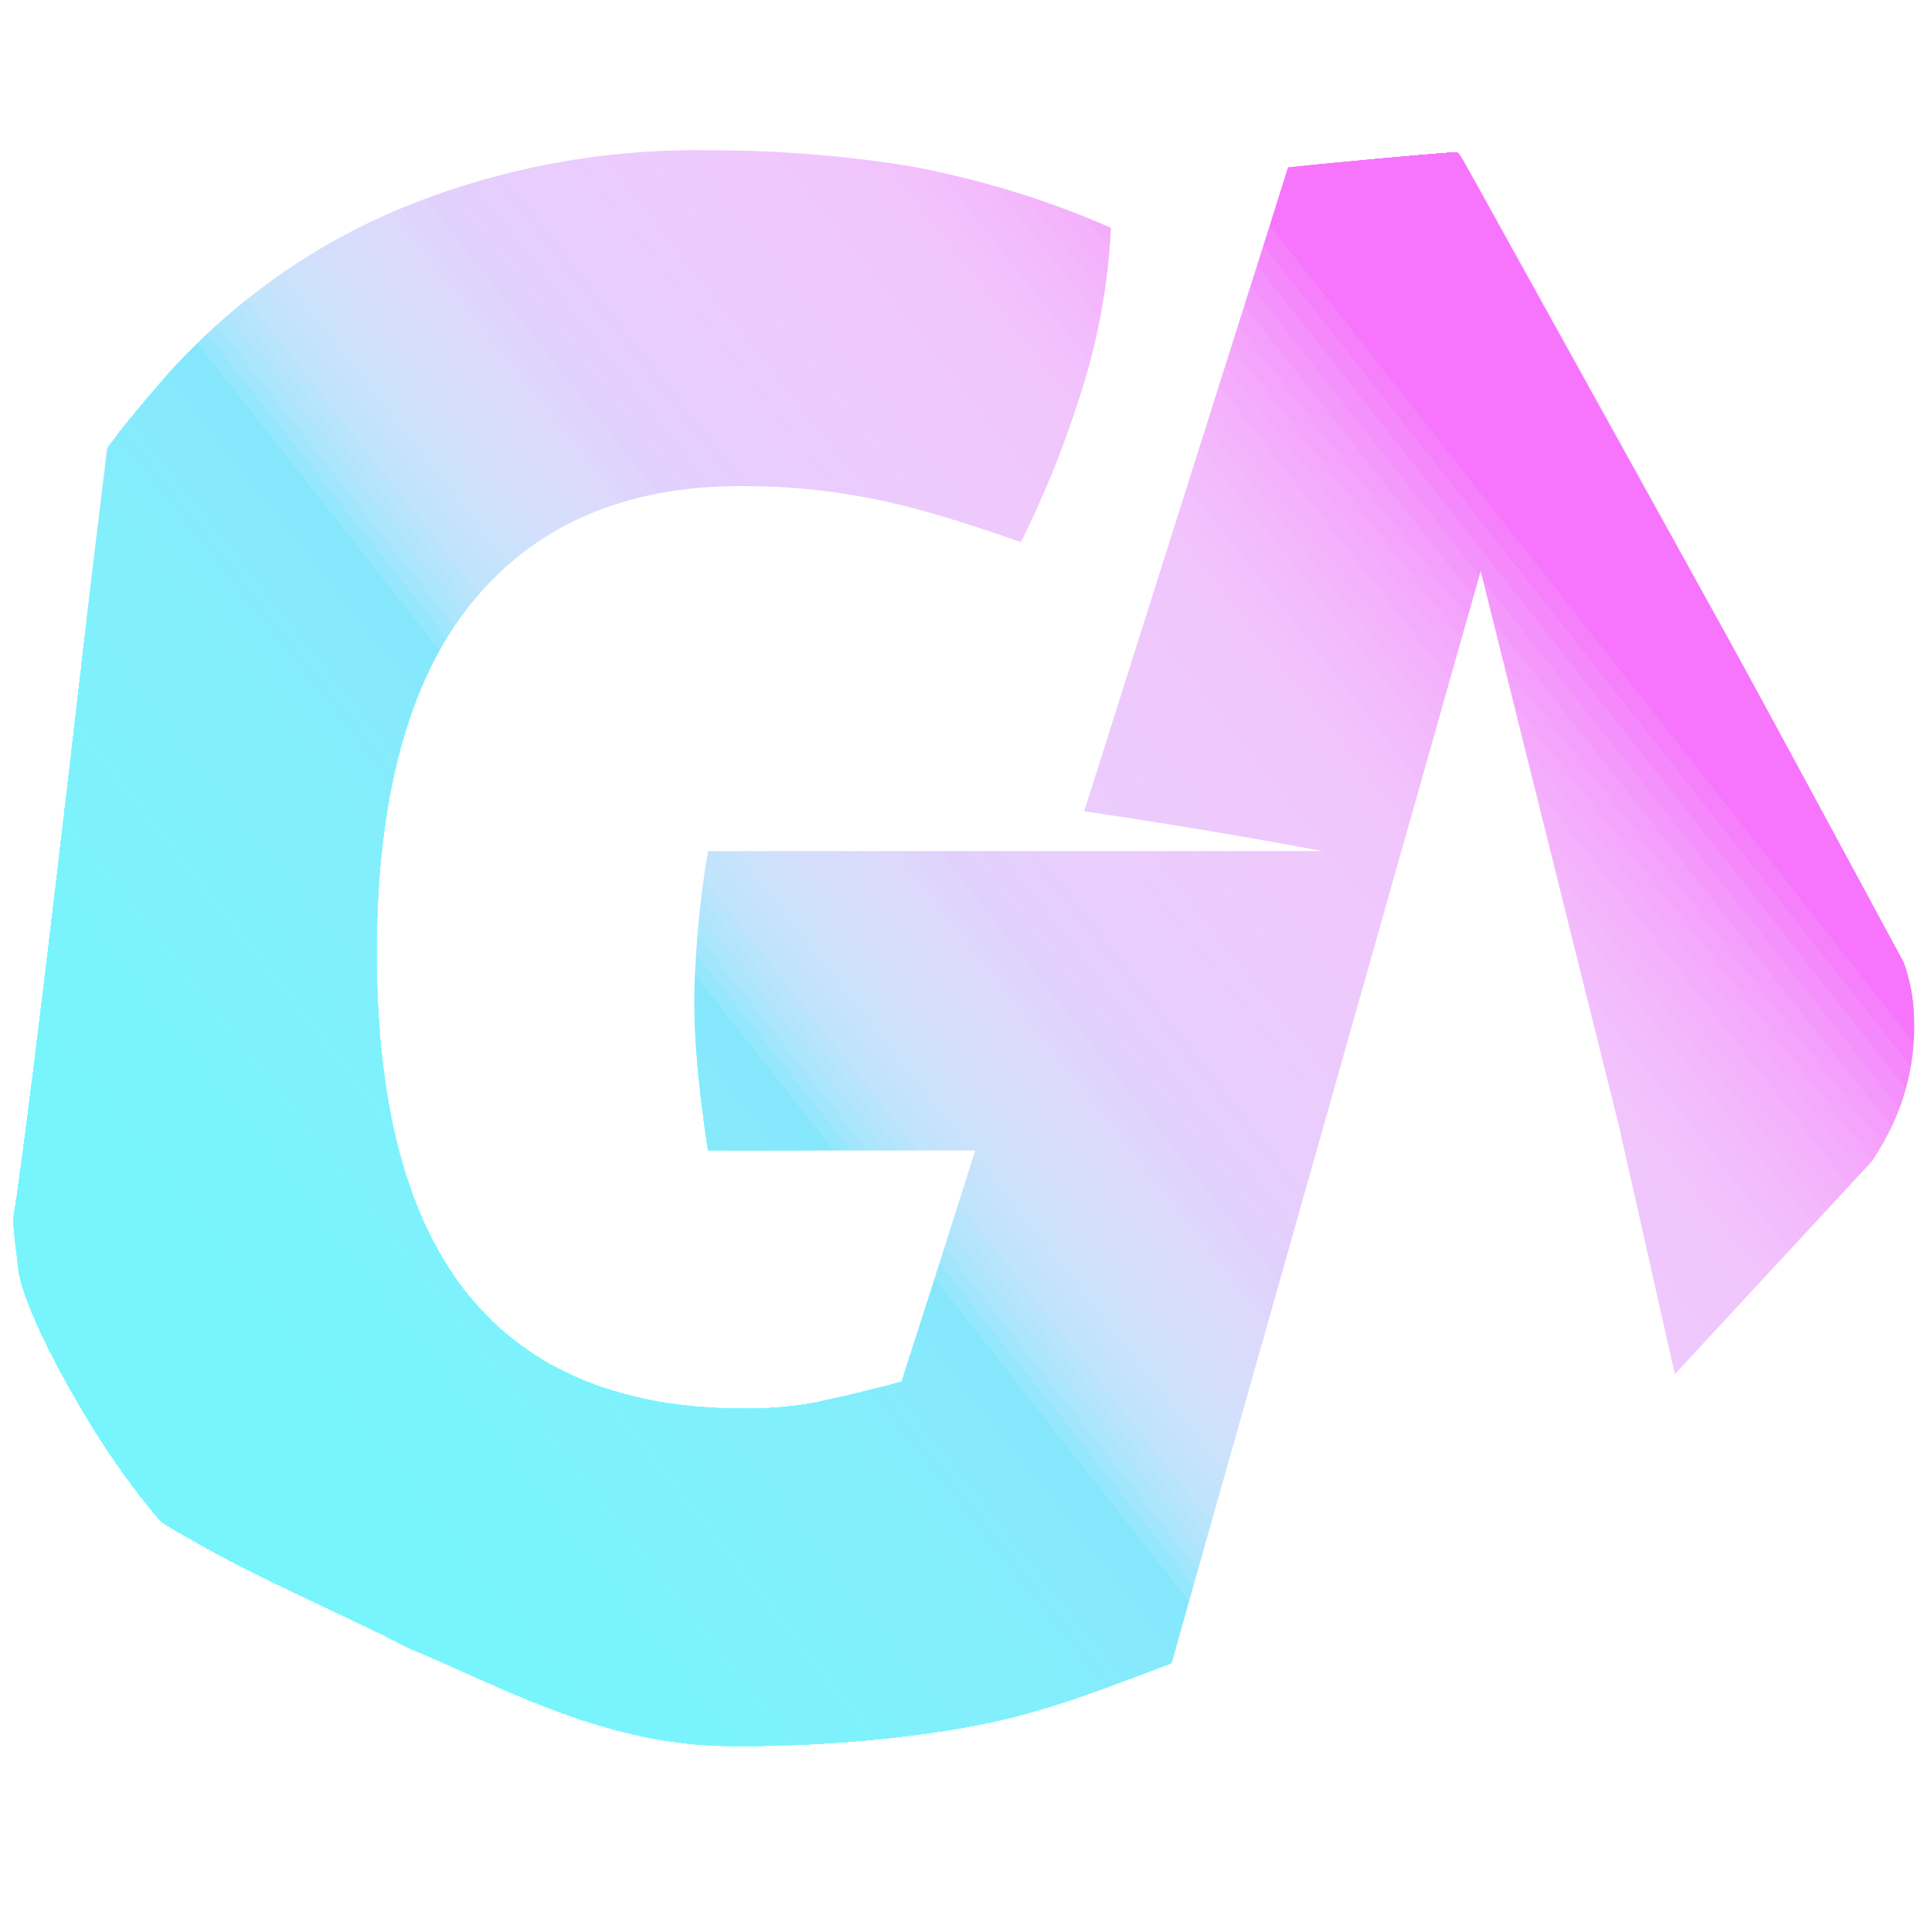
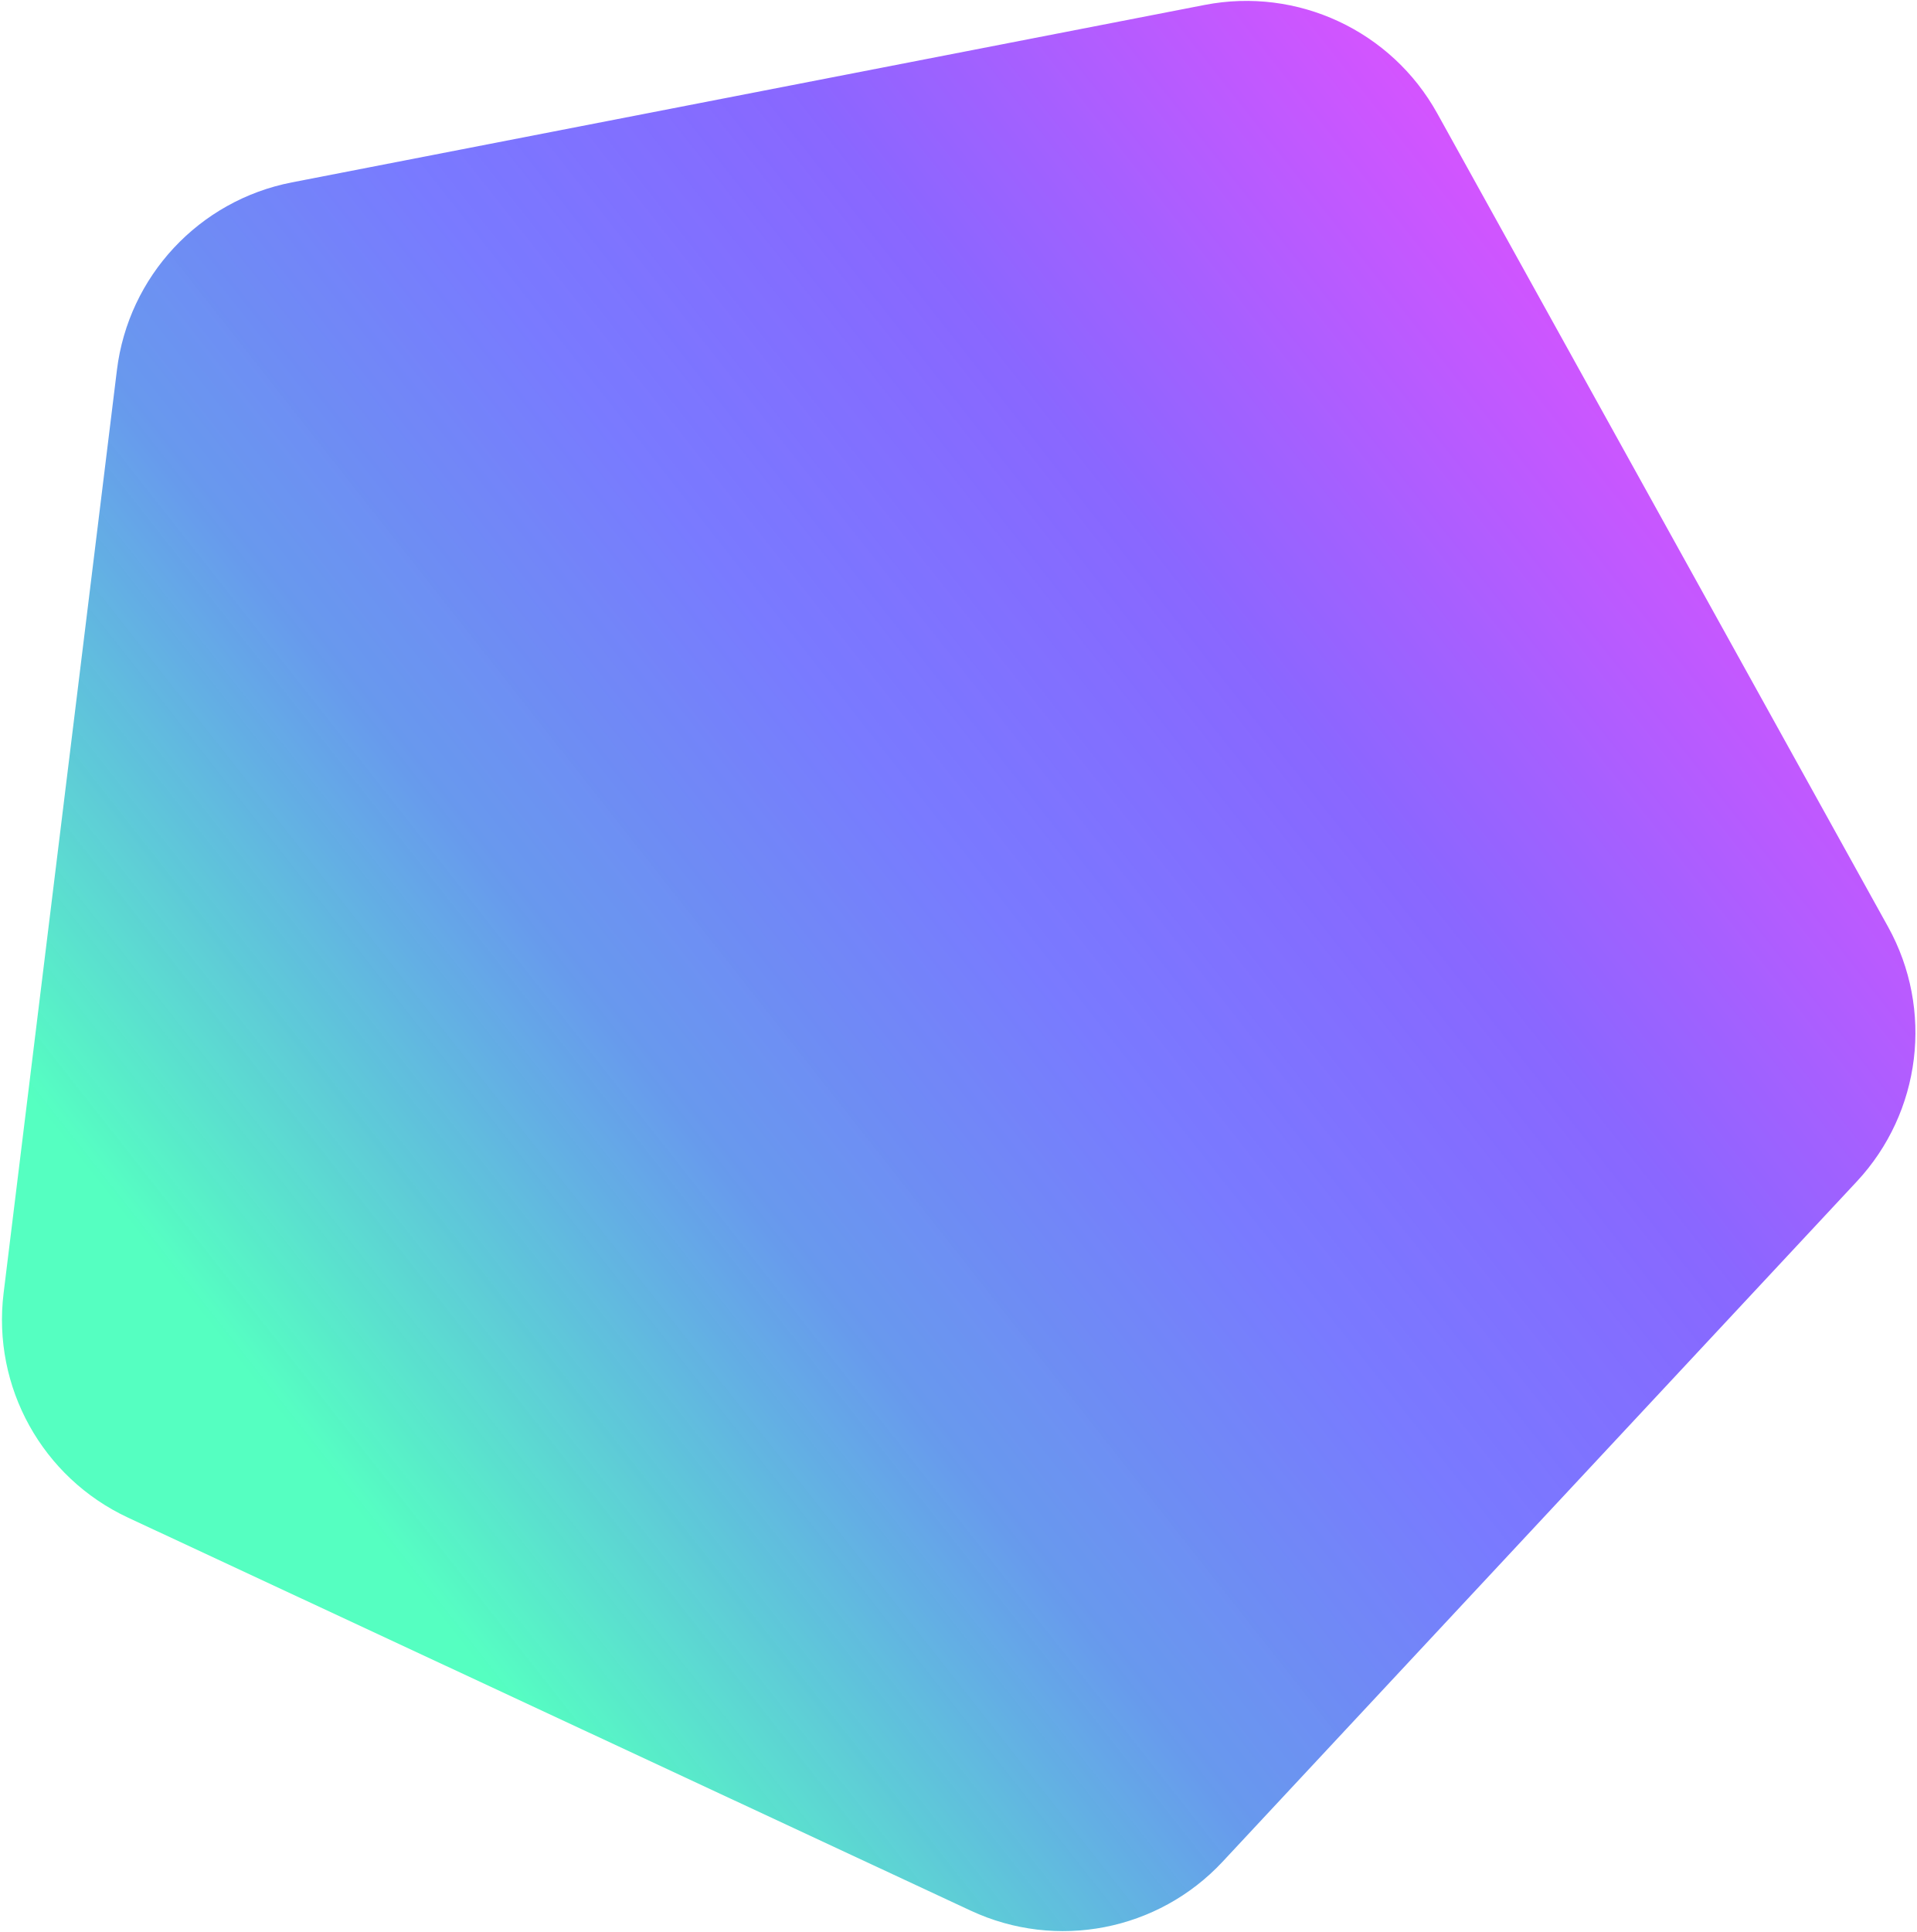
<svg xmlns="http://www.w3.org/2000/svg" width="878px" height="885px" viewBox="0 0 878 885" version="1.1">
  <defs>
    <linearGradient x1="59.972%" y1="3.651%" x2="16.358%" y2="83.582%" id="linearGradient-1">
      <stop stop-color="#BE00FF" offset="0%" />
      <stop stop-color="#501CFF" offset="28.427%" />
      <stop stop-color="#1F20FF" stop-opacity="0.889" offset="48.944%" />
      <stop stop-color="#0052E2" stop-opacity="0.882" offset="70.149%" />
      <stop stop-color="#01FFA3" offset="100%" />
    </linearGradient>
  </defs>
-   <g id="Page-1" stroke="none" stroke-width="1" fill="none" fill-rule="evenodd">
-     <g id="Login-page" transform="translate(-247, -193)">
+   <g id="Page-1" stroke="none" stroke-width="1" fill="none" fill-rule="evenodd" opacity="0.668">
+     <g id="Login-page" transform="translate(-247, -193)" fill="url(#linearGradient-1)">
      <g id="Group-7" transform="translate(18.85806, -24.14194)">
-         <path d="M1085.714,749.142 C1077.765,757.767 1047.686,790.256 995.476,846.609 L969.83,732.842 L906.505,478.735 L764.867,979.05 C726.027,993.481 701.911,1003.645 660.908,1010.017 C628.737,1014.855 596.236,1017.162 563.703,1016.916 C505.795,1016.916 460.016,990.61 416.603,972.564 C376.357,952.044 340.728,938.111 302.327,914.431 C272.413,881.175 239.132,818.702 236.732,799.2 C234.332,779.698 234.332,779.698 234.332,774.72 C242.552,726.408 276.583,424.591 276.583,424.591 C276.583,424.591 273.93,424.623 303.33,390.416 C332.478,357.202 368.726,330.944 409.4,313.578 C454.673,294.579 503.409,285.182 552.515,285.981 C582.748,285.895 612.94,288.202 642.807,292.88 C675.265,298.651 706.921,308.251 737.109,321.477 C735.822,348.364 730.832,374.946 722.28,400.475 C715.174,422.783 706.353,444.51 695.895,465.463 C682.737,460.864 670.723,456.931 659.852,453.666 C648.981,450.401 638.62,447.768 628.77,445.766 C618.884,443.8 609.016,442.308 599.165,441.29 C589.315,440.272 578.76,439.78 567.502,439.815 C514.203,439.815 473.077,457.704 444.123,493.481 C415.169,529.258 400.693,582.625 400.693,653.582 C400.693,723.802 414.765,776.168 442.91,810.681 C471.054,845.194 513.166,862.433 569.244,862.398 C580.501,862.508 591.742,861.521 602.806,859.449 L604.337,859.027 C618.321,855.973 629.561,853.339 641.277,850.022 L674.945,744.165 L552.515,744.165 C550.44,730.121 548.874,717.57 547.819,706.51 C546.763,695.45 546.236,685.268 546.236,675.964 C546.236,667.082 546.763,656.373 547.819,643.839 C548.874,631.305 550.44,619.016 552.515,606.973 L833.892,606.973 C833.892,606.973 808.35,602.128 778.482,597.178 C748.613,592.227 724.866,588.751 724.866,588.751 L818.271,293.828 C835.369,291.897 891.395,286.929 895.667,286.929 C898.515,286.929 967.419,411.871 1102.378,661.753 C1109.119,693.562 1103.564,722.691 1085.714,749.142 Z" id="Path" fill="#7A26C4" opacity="0.053" />
-         <path d="M704.779,202.705 L1049.435,453.113 C1084.484,478.577 1099.149,523.714 1085.762,564.916 L954.115,970.084 C940.728,1011.286 902.332,1039.182 859.009,1039.182 L432.991,1039.182 C389.668,1039.182 351.272,1011.286 337.885,970.084 L206.238,564.916 C192.851,523.714 207.516,478.577 242.565,453.113 L587.221,202.705 C622.27,177.241 669.73,177.241 704.779,202.705 Z" id="Polygon" fill="url(#linearGradient-1)" style="mix-blend-mode: color-burn;" opacity="0.521" transform="translate(646, 646) rotate(25) translate(-646, -646) " />
+         <path d="M704.779,202.705 L1049.435,453.113 C1084.484,478.577 1099.149,523.714 1085.762,564.916 L954.115,970.084 C940.728,1011.286 902.332,1039.182 859.009,1039.182 L432.991,1039.182 C389.668,1039.182 351.272,1011.286 337.885,970.084 L206.238,564.916 C192.851,523.714 207.516,478.577 242.565,453.113 L587.221,202.705 C622.27,177.241 669.73,177.241 704.779,202.705 Z" id="Polygon" style="mix-blend-mode: color-burn;" transform="translate(646, 646) rotate(25) translate(-646, -646) " />
      </g>
    </g>
  </g>
</svg>
